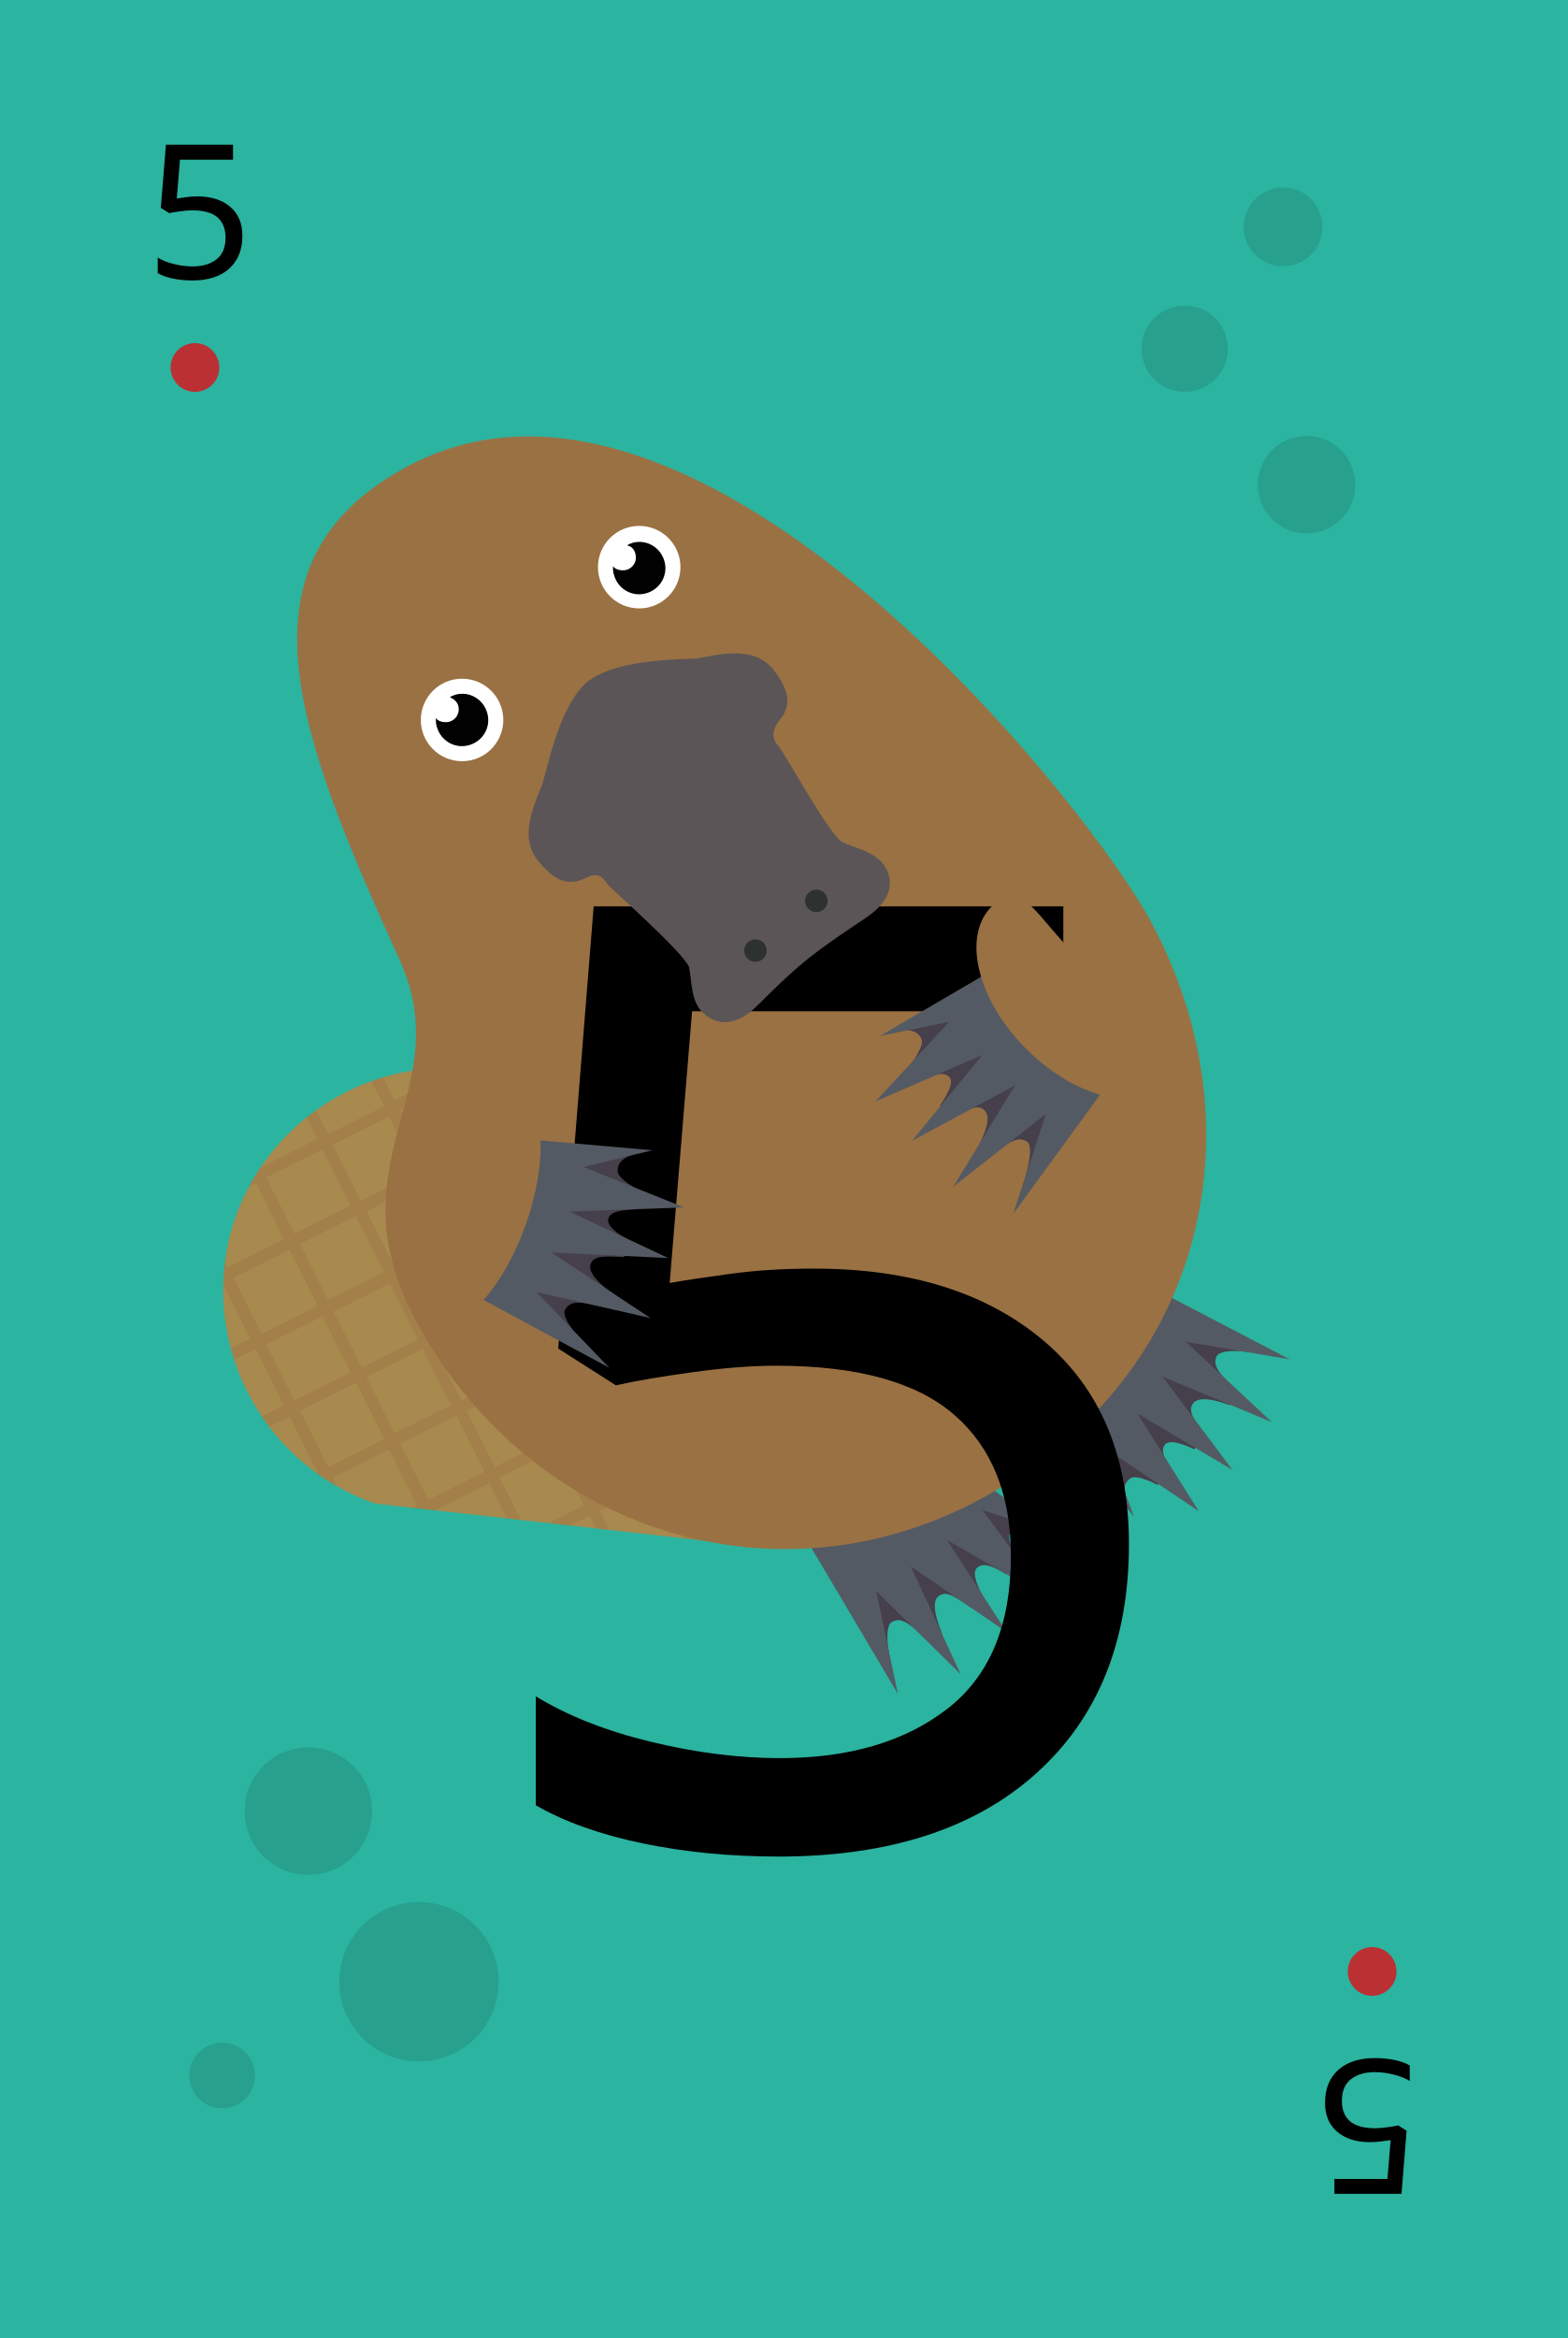
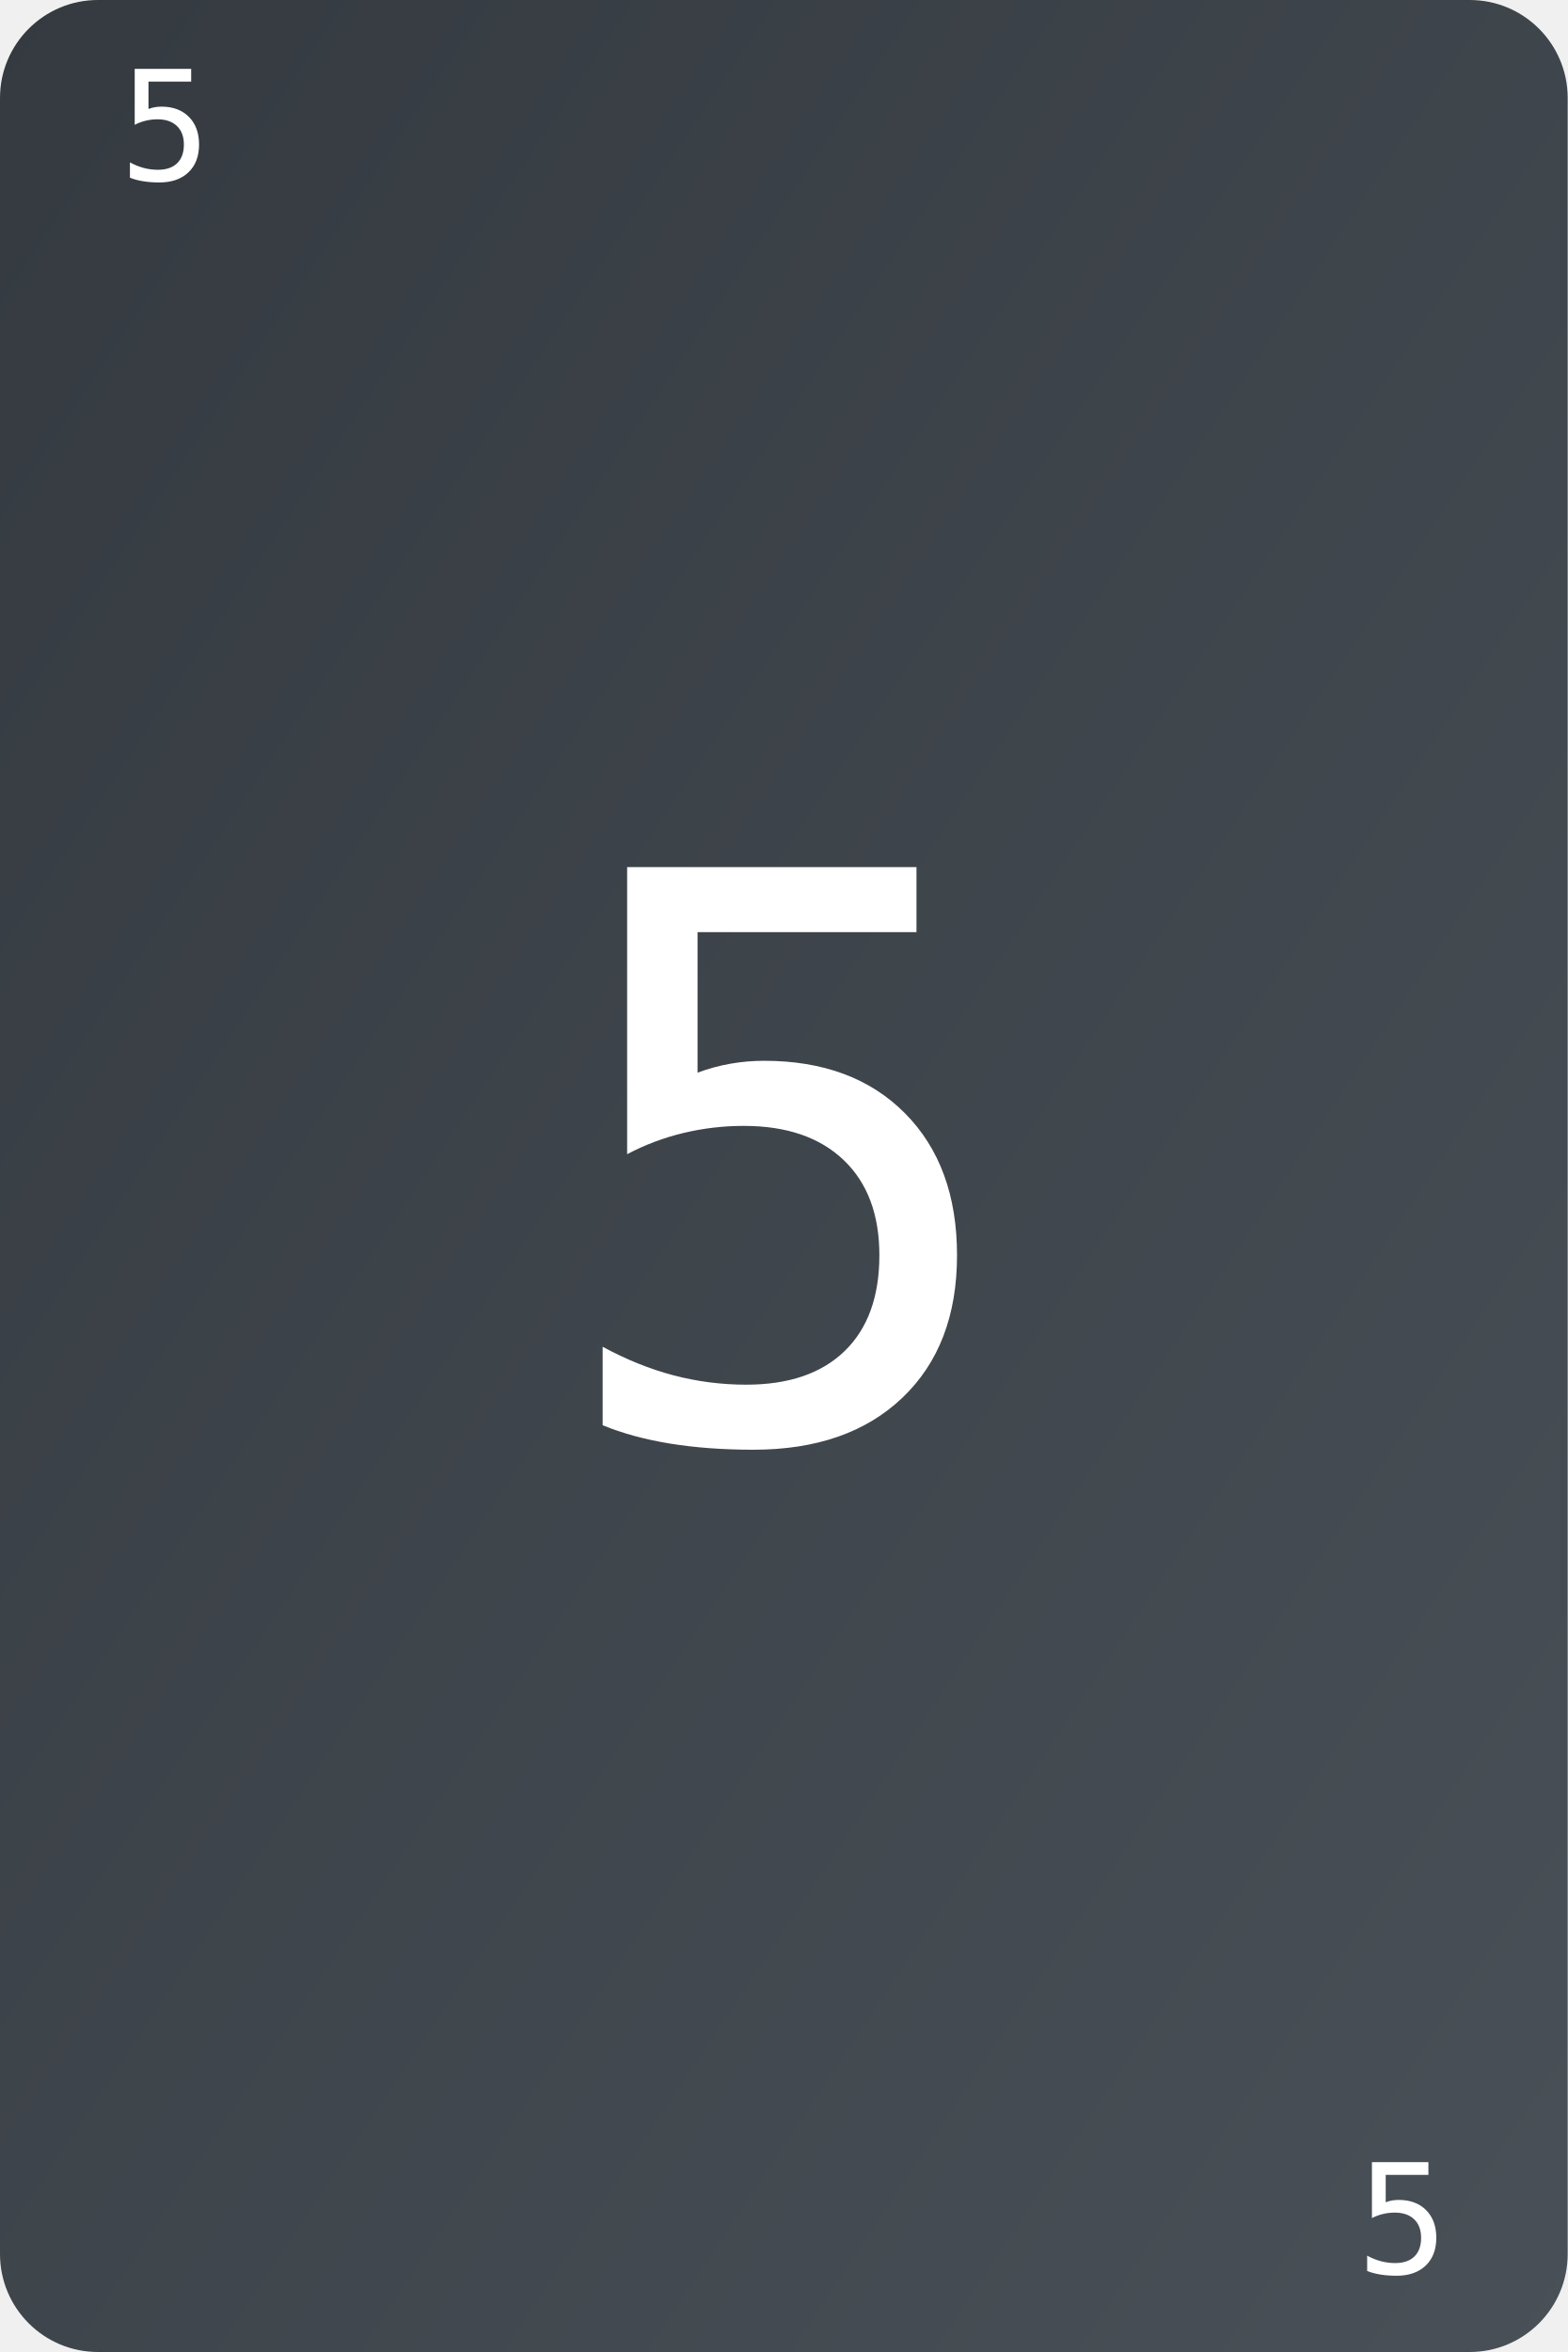
- <svg xmlns="http://www.w3.org/2000/svg" xmlns:xlink="http://www.w3.org/1999/xlink" version="1.1" id="Layer_1" x="0px" y="0px" viewBox="0 0 167.2 249.4" enable-background="new 0 0 167.2 249.4" xml:space="preserve">
-   <rect x="-5.7" y="-5.7" fill="#2BB4A0" width="178.6" height="260.8" />
-   <g>
-     <path fill="#A8894E" d="M88.4,134.5l-33.2-19.4c-12.5-4.1-26,2.7-30.2,15.1c-4.1,12.5,2.7,26,15.1,30.2l38.2,4.3   C90.9,168.9,100.9,138.7,88.4,134.5z" />
-     <g opacity="0.4">
-       <defs>
-         <path id="SVGID_1_" opacity="0.4" d="M88.4,134.5l-33.2-19.4c-12.5-4.1-26,2.7-30.2,15.1c-4.1,12.5,2.7,26,15.1,30.2l38.2,4.3     C90.9,168.9,100.9,138.7,88.4,134.5z" />
-       </defs>
-       <clipPath id="SVGID_2_">
-         <use xlink:href="#SVGID_1_" overflow="visible" />
-       </clipPath>
-       <path clip-path="url(#SVGID_2_)" fill="#9A7143" d="M45.7,197.1l71.2-35.7l-0.3-0.5l0.5-0.3L81.4,89.4l-0.5,0.3l-0.3-0.5    L9.5,124.8l0.3,0.5l-0.5,0.3l35.7,71.2l0.5-0.3L45.7,197.1z M66.5,151l3,6l-6,3l-3-6L66.5,151z M59.9,153l-3-6l6-3l3,6L59.9,153z     M67.5,150.5l6-3l3,6l-6,3L67.5,150.5z M67,149.4l-3-6l6-3l3,6L67,149.4z M63.4,142.3l-3-6l6-3l3,6L63.4,142.3z M71.1,139.8l6-3    l3,6l-6,3L71.1,139.8z M70.5,138.7l-3-6l6-3l3,6L70.5,138.7z M67,131.6l-3-6l6-3l3,6L67,131.6z M65.9,132.2l-6,3l-3-6l6-3    L65.9,132.2z M58.8,135.7l-6,3l-3-6l6-3L58.8,135.7z M59.3,136.8l3,6l-6,3l-3-6L59.3,136.8z M55.2,146.4l-6,3l-3-6l6-3L55.2,146.4    z M55.8,147.5l3,6l-6,3l-3-6L55.8,147.5z M59.3,154.6l3,6l-6,3l-3-6L59.3,154.6z M62.9,161.7l3,6l-6,3l-3-6L62.9,161.7z M64,161.2    l6-3l3,6l-6,3L64,161.2z M71.1,157.6l6-3l3,6l-6,3L71.1,157.6z M78.2,154l6-3l3,6l-6,3L78.2,154z M77.7,153l-3-6l6-3l3,6L77.7,153    z M81.7,143.4l6-3l3,6l-6,3L81.7,143.4z M81.2,142.3l-3-6l6-3l3,6L81.2,142.3z M77.6,135.2l-3-6l6-3l3,6L77.6,135.2z M74.1,128.1    l-3-6l6-3l3,6L74.1,128.1z M70.5,121l-3-6l6-3l3,6L70.5,121z M69.4,121.5l-6,3l-3-6l6-3L69.4,121.5z M62.3,125.1l-6,3l-3-6l6-3    L62.3,125.1z M55.2,128.6l-6,3l-3-6l6-3L55.2,128.6z M48.1,132.2l-6,3l-3-6l6-3L48.1,132.2z M48.6,133.2l3,6l-6,3l-3-6L48.6,133.2    z M44.6,142.9l-6,3l-3-6l6-3L44.6,142.9z M45.1,143.9l3,6l-6,3l-3-6L45.1,143.9z M48.7,151l3,6l-6,3l-3-6L48.7,151z M52.2,158.2    l3,6l-6,3l-3-6L52.2,158.2z M55.8,165.3l3,6l-6,3l-3-6L55.8,165.3z M59.4,172.4l3,6l-6,3l-3-6L59.4,172.4z M60.4,171.9l6-3l3,6    l-6,3L60.4,171.9z M67.5,168.3l6-3l3,6l-6,3L67.5,168.3z M74.6,164.7l6-3l3,6l-6,3L74.6,164.7z M81.8,161.2l6-3l3,6l-6,3    L81.8,161.2z M88.9,157.6l6-3l3,6l-6,3L88.9,157.6z M88.3,156.5l-3-6l6-3l3,6L88.3,156.5z M92.4,146.9l6-3l3,6l-6,3L92.4,146.9z     M91.9,145.8l-3-6l6-3l3,6L91.9,145.8z M88.3,138.7l-3-6l6-3l3,6L88.3,138.7z M84.8,131.6l-3-6l6-3l3,6L84.8,131.6z M81.2,124.5    l-3-6l6-3l3,6L81.2,124.5z M77.6,117.4l-3-6l6-3l3,6L77.6,117.4z M74.1,110.3l-3-6l6-3l3,6L74.1,110.3z M73,110.8l-6,3l-3-6l6-3    L73,110.8z M65.9,114.4l-6,3l-3-6l6-3L65.9,114.4z M58.8,117.9l-6,3l-3-6l6-3L58.8,117.9z M51.7,121.5l-6,3l-3-6l6-3L51.7,121.5z     M44.5,125.1l-6,3l-3-6l6-3L44.5,125.1z M37.4,128.6l-6,3l-3-6l6-3L37.4,128.6z M38,129.7l3,6l-6,3l-3-6L38,129.7z M33.9,139.3    l-6,3l-3-6l6-3L33.9,139.3z M34.4,140.4l3,6l-6,3l-3-6L34.4,140.4z M38,147.5l3,6l-6,3l-3-6L38,147.5z M41.5,154.6l3,6l-6,3l-3-6    L41.5,154.6z M45.1,161.7l3,6l-6,3l-3-6L45.1,161.7z M48.7,168.8l3,6l-6,3l-3-6L48.7,168.8z M52.2,176l3,6l-6,3l-3-6L52.2,176z     M55.8,183.1l3,6l-6,3l-3-6L55.8,183.1z M56.9,182.5l6-3l3,6l-6,3L56.9,182.5z M64,179l6-3l3,6l-6,3L64,179z M71.1,175.4l6-3l3,6    l-6,3L71.1,175.4z M78.2,171.8l6-3l3,6l-6,3L78.2,171.8z M85.3,168.3l6-3l3,6l-6,3L85.3,168.3z M92.4,164.7l6-3l3,6l-6,3    L92.4,164.7z M99.6,161.1l6-3l3,6l-6,3L99.6,161.1z M99,160.1l-3-6l6-3l3,6L99,160.1z M103.1,150.5l6-3l3,6l-6,3L103.1,150.5z     M102.6,149.4l-3-6l6-3l3,6L102.6,149.4z M99,142.3l-3-6l6-3l3,6L99,142.3z M95.4,135.2l-3-6l6-3l3,6L95.4,135.2z M91.9,128l-3-6    l6-3l3,6L91.9,128z M88.3,120.9l-3-6l6-3l3,6L88.3,120.9z M84.7,113.8l-3-6l6-3l3,6L84.7,113.8z M81.2,106.7l-3-6l6-3l3,6    L81.2,106.7z M77.6,99.6l-3-6l6-3l3,6L77.6,99.6z M76.5,100.1l-6,3l-3-6l6-3L76.5,100.1z M69.4,103.7l-6,3l-3-6l6-3L69.4,103.7z     M62.3,107.3l-6,3l-3-6l6-3L62.3,107.3z M55.2,110.8l-6,3l-3-6l6-3L55.2,110.8z M48.1,114.4l-6,3l-3-6l6-3L48.1,114.4z M41,118    l-6,3l-3-6l6-3L41,118z M33.9,121.5l-6,3l-3-6l6-3L33.9,121.5z M26.7,125.1l-6,3l-3-6l6-3L26.7,125.1z M27.3,126.2l3,6l-6,3l-3-6    L27.3,126.2z M23.2,135.8l-6,3l-3-6l6-3L23.2,135.8z M23.7,136.8l3,6l-6,3l-3-6L23.7,136.8z M27.3,143.9l3,6l-6,3l-3-6L27.3,143.9    z M30.9,151.1l3,6l-6,3l-3-6L30.9,151.1z M34.4,158.2l3,6l-6,3l-3-6L34.4,158.2z M38,165.3l3,6l-6,3l-3-6L38,165.3z M41.6,172.4    l3,6l-6,3l-3-6L41.6,172.4z M45.1,179.5l3,6l-6,3l-3-6L45.1,179.5z M48.7,186.6l3,6l-6,3l-3-6L48.7,186.6z M109.7,163.6l-3-6l6-3    l3,6L109.7,163.6z M16.6,122.6l3,6l-6,3l-3-6L16.6,122.6z" />
-     </g>
-   </g>
-   <g>
-     <path fill="#45404B" d="M134.5,144.4c0,0-4.2-0.8-4.7,0.3c-0.5,1.1,0.5,2,2.3,3.8l-0.9,1.4c0,0-3.1-1.3-3.9-0.2   c-0.6,0.8,0.1,1.8,1.3,3.5l-1.2,1.4c0,0-2.5-1.3-3.1-0.5c-0.4,0.5-0.3,1.2,0.8,2.9l-1.6,1.4c0,0-2.2-1.2-2.9-0.7   c-0.7,0.5-0.8,1.2-0.5,2.6l-0.3,0.1l-3.5-6.7l4.7-5.7l4.2-5.1l1.6-1.2L134.5,144.4z" />
-     <polygon fill="#545A63" points="117.6,144.8 112.6,150.9 127.9,161.2  " />
-     <polygon fill="#545A63" points="120.1,141.6 115.5,147.3 131.5,156.8  " />
-     <polygon fill="#545A63" points="115.5,147.2 112.3,151.2 121,161.8  " />
-     <polygon fill="#545A63" points="122.2,139.1 117.9,144.3 135.7,151.7  " />
-     <polygon fill="#545A63" points="123.4,137.6 119.8,142 137.6,145  " />
-   </g>
-   <g>
-     <path fill="#45404B" d="M95.1,177.7c0,0-1-4.2,0.1-4.7c1.1-0.6,2,0.4,3.9,2.1l1.4-0.9c0,0-1.4-3.1-0.4-3.9c0.8-0.7,1.8,0,3.5,1.2   l1.3-1.2c0,0-1.5-2.5-0.6-3.1c0.5-0.4,1.2-0.4,3,0.7l1.3-1.6c0,0-1.3-2.1-0.8-2.8c0.5-0.7,1.2-0.9,2.6-0.6l0-0.3l-6.8-3.2l-5.4,5   l-4.9,4.4l-1.1,1.7L95.1,177.7z" />
-     <polygon fill="#545A63" points="94.8,160.7 100.7,155.5 111.7,170.4  " />
-     <polygon fill="#545A63" points="91.8,163.4 97.3,158.5 107.4,174.1  " />
-     <polygon fill="#545A63" points="97.1,158.6 101,155.2 112,163.4  " />
-     <polygon fill="#545A63" points="89.3,165.6 94.4,161.1 102.5,178.6  " />
-     <polygon fill="#545A63" points="86.5,165 92.1,163.1 95.8,180.7  " />
-   </g>
-   <path fill="#9A7143" d="M43.2,49.9c-18.6,10.2-11.5,28.4-0.6,52.4c6.5,14.3-7.6,21.6,2,39c12.1,22.1,38.4,30.5,60.4,18.4  c24-13.1,29.7-40.1,17.4-62.1C114.5,83.8,73.6,33.2,43.2,49.9z" />
-   <g>
-     <g>
-       <circle fill="#FFFFFF" cx="49.3" cy="76.8" r="4.4" />
-       <g>
-         <path fill="#010101" d="M48.9,75.3c0.2,0.7-0.2,1.5-1,1.7c-0.5,0.1-1.1,0-1.4-0.4c0,0.3,0,0.6,0.1,0.9c0.4,1.5,1.9,2.4,3.4,2     c1.5-0.4,2.4-1.9,2-3.4s-1.9-2.4-3.4-2c-0.2,0.1-0.4,0.1-0.6,0.3C48.4,74.5,48.8,74.9,48.9,75.3z" />
-       </g>
-     </g>
-     <g>
-       <circle fill="#FFFFFF" cx="68.2" cy="60.5" r="4.4" />
-       <g>
-         <path fill="#010101" d="M67.8,59.1c0.2,0.7-0.2,1.5-1,1.7c-0.5,0.1-1.1,0-1.4-0.4c0,0.3,0,0.6,0.1,0.9c0.4,1.5,1.9,2.4,3.4,2     c1.5-0.4,2.4-1.9,2-3.4c-0.4-1.5-1.9-2.4-3.4-2c-0.2,0.1-0.4,0.1-0.6,0.3C67.3,58.2,67.7,58.6,67.8,59.1z" />
-       </g>
-     </g>
-   </g>
-   <circle fill="#BA3033" cx="20.8" cy="39.2" r="2.6" />
-   <g>
-     <text transform="matrix(1 0 0 1 15.5643 29.7173)" font-family="'RobotoSlab-Regular'" font-size="20">5</text>
-   </g>
-   <circle fill="#BA3033" cx="146.4" cy="210.3" r="2.6" />
-   <g>
-     <text transform="matrix(-1 0 0 -1 151.6725 219.7435)" font-family="'RobotoSlab-Regular'" font-size="20">5</text>
-   </g>
-   <text transform="matrix(1 0 0 1 48.3574 196.6374)" font-family="'RobotoSlab-Thin'" font-size="140">5</text>
-   <circle opacity="0.2" fill="#1A4E47" cx="32.9" cy="193.2" r="6.8" />
-   <circle opacity="0.2" fill="#1A4E47" cx="136.9" cy="24.2" r="4.2" />
-   <circle opacity="0.2" fill="#1A4E47" cx="139.4" cy="51.7" r="5.2" />
-   <circle opacity="0.2" fill="#1A4E47" cx="44.7" cy="211.4" r="8.5" />
-   <circle opacity="0.2" fill="#1A4E47" cx="23.7" cy="221.4" r="3.5" />
-   <circle opacity="0.2" fill="#1A4E47" cx="126.4" cy="37.2" r="4.6" />
-   <g>
-     <g>
-       <path fill="#45404B" d="M62.7,143.7c0,0-3-3-2.4-4c0.6-1.1,1.9-0.8,4.4-0.2l0.7-1.5c0,0-2.8-1.9-2.4-3.1c0.3-1,1.5-0.9,3.6-0.8    l0.5-1.8c0,0-2.5-1.3-2.2-2.3c0.2-0.6,0.8-0.9,2.9-1l0.3-2.1c0,0-2.2-1.1-2.2-2c0-0.9,0.6-1.4,1.9-1.9l-0.1-0.3l-7.5,0.9l-2,7.1    l-1.9,6.3l-0.1,2L62.7,143.7z" />
-       <polygon fill="#545A63" points="53.5,129.5 55.8,121.9 73,128.8   " />
-       <polygon fill="#545A63" points="52.4,133.3 54.5,126.3 71.3,134.2   " />
-       <polygon fill="#545A63" points="54.4,126.4 55.9,121.5 69.6,122.7   " />
-       <polygon fill="#545A63" points="51.4,136.5 53.4,130 69.4,140.6   " />
-       <polygon fill="#545A63" points="50.9,138.3 52.5,132.9 65,145.9   " />
-     </g>
-     <ellipse transform="matrix(-0.3352 0.9422 -0.9422 -0.3352 188.7524 124.1378)" fill="#9A7143" cx="50.6" cy="128.7" rx="13.4" ry="5.9" />
-   </g>
-   <g>
-     <g>
-       <path fill="#45404B" d="M109.1,126.5c0,0,1.4-4,0.5-4.7c-1-0.7-2.1,0.1-4.1,1.7l-1.2-1.1c0,0,1.7-2.9,0.8-3.9    c-0.7-0.8-1.8-0.2-3.6,0.8l-1.2-1.4c0,0,1.7-2.3,1-3c-0.5-0.5-1.2-0.5-3,0.4l-1.1-1.8c0,0,1.5-2,1.1-2.7c-0.4-0.8-1.1-1-2.5-0.9    l0-0.3l7.1-2.4l4.9,5.5l4.4,4.9l0.9,1.8L109.1,126.5z" />
-       <polygon fill="#545A63" points="111.3,109.7 106,103.9 93.4,117.5   " />
-       <polygon fill="#545A63" points="114,112.7 109.1,107.3 97.3,121.7   " />
-       <polygon fill="#545A63" points="109.2,107.4 105.7,103.6 93.9,110.5   " />
-       <polygon fill="#545A63" points="116.2,115.2 111.7,110.2 101.7,126.6   " />
-       <polygon fill="#545A63" points="117.5,116.6 113.7,112.4 108.1,129.5   " />
-     </g>
-     <path fill="#9A7143" d="M124.7,115.6c-3.2,3.2-10,1.5-15.2-3.7c-5.2-5.2-6.9-12-3.7-15.2c3.2-3.2,4.4,0.7,9.6,5.9   C120.6,107.9,127.8,112.5,124.7,115.6z" />
-   </g>
-   <g>
-     <path fill="#5B5557" d="M83.1,76.9c1.6-1.8,0.9-3.5-0.6-5.5c-1.9-2.3-5-1.8-7.9-1.2c-1.2,0.2-8.5-0.1-11.9,2.5   c-3.2,2.7-4.4,9.9-4.9,11.1c-1.1,2.7-2.3,5.7-0.4,8c1.6,2,3.1,2.9,5.2,1.8c1.3-0.6,1.7,0,2.2,0.7c0.5,0.6,7.8,7,8.7,8.8   c0.3,1.3,0.2,3.4,1.2,4.6c1.5,1.8,3.6,1.7,5.4,0.2c0.8-0.6,3.3-3.4,6.2-5.7s6.1-4.2,6.9-4.9c1.8-1.5,2.4-3.5,0.9-5.3   c-1-1.2-3.1-1.6-4.3-2.2c-1.6-1.2-6.2-9.7-6.8-10.3S82.3,78,83.1,76.9z" />
-     <g>
-       <circle fill="#2D3130" cx="80.6" cy="101.4" r="1.2" />
-       <circle fill="#2D3130" cx="87.1" cy="96.1" r="1.2" />
-     </g>
+ <svg xmlns="http://www.w3.org/2000/svg" width="400" height="600">
+   <defs>
+     <linearGradient id="backgradient" spreadMethod="pad" x2="1" y2="1">
+       <stop offset="0" stop-color="#343a40" />
+       <stop offset="1" stop-color="#495057" />
+     </linearGradient>
+   </defs>
+   <g class="layer">
+     <rect fill="url(#backgradient)" height="600" id="background" rx="25" ry="25" stroke="#000000" stroke-width="0" width="400" x="0" y="0" />
+     <text fill="#ffffff" font-family="Monospace" font-size="39" id="svg_7" stroke="#000000" stroke-dasharray="null" stroke-linecap="null" stroke-linejoin="null" stroke-width="0" text-anchor="middle" x="42.172" xml:space="preserve" y="46">5</text>
+     <text fill="#ffffff" font-family="Monospace" font-size="39" id="svg_8" stroke="#000000" stroke-dasharray="null" stroke-linecap="null" stroke-linejoin="null" stroke-width="0" text-anchor="middle" x="357.859" xml:space="preserve" y="580">5</text>
+     <text fill="#ffffff" font-family="Monospace" font-size="200" id="svg_9" stroke="#000000" stroke-dasharray="null" stroke-linecap="null" stroke-linejoin="null" stroke-width="0" text-anchor="middle" x="200" xml:space="preserve" y="367">5</text>
  </g>
</svg>
